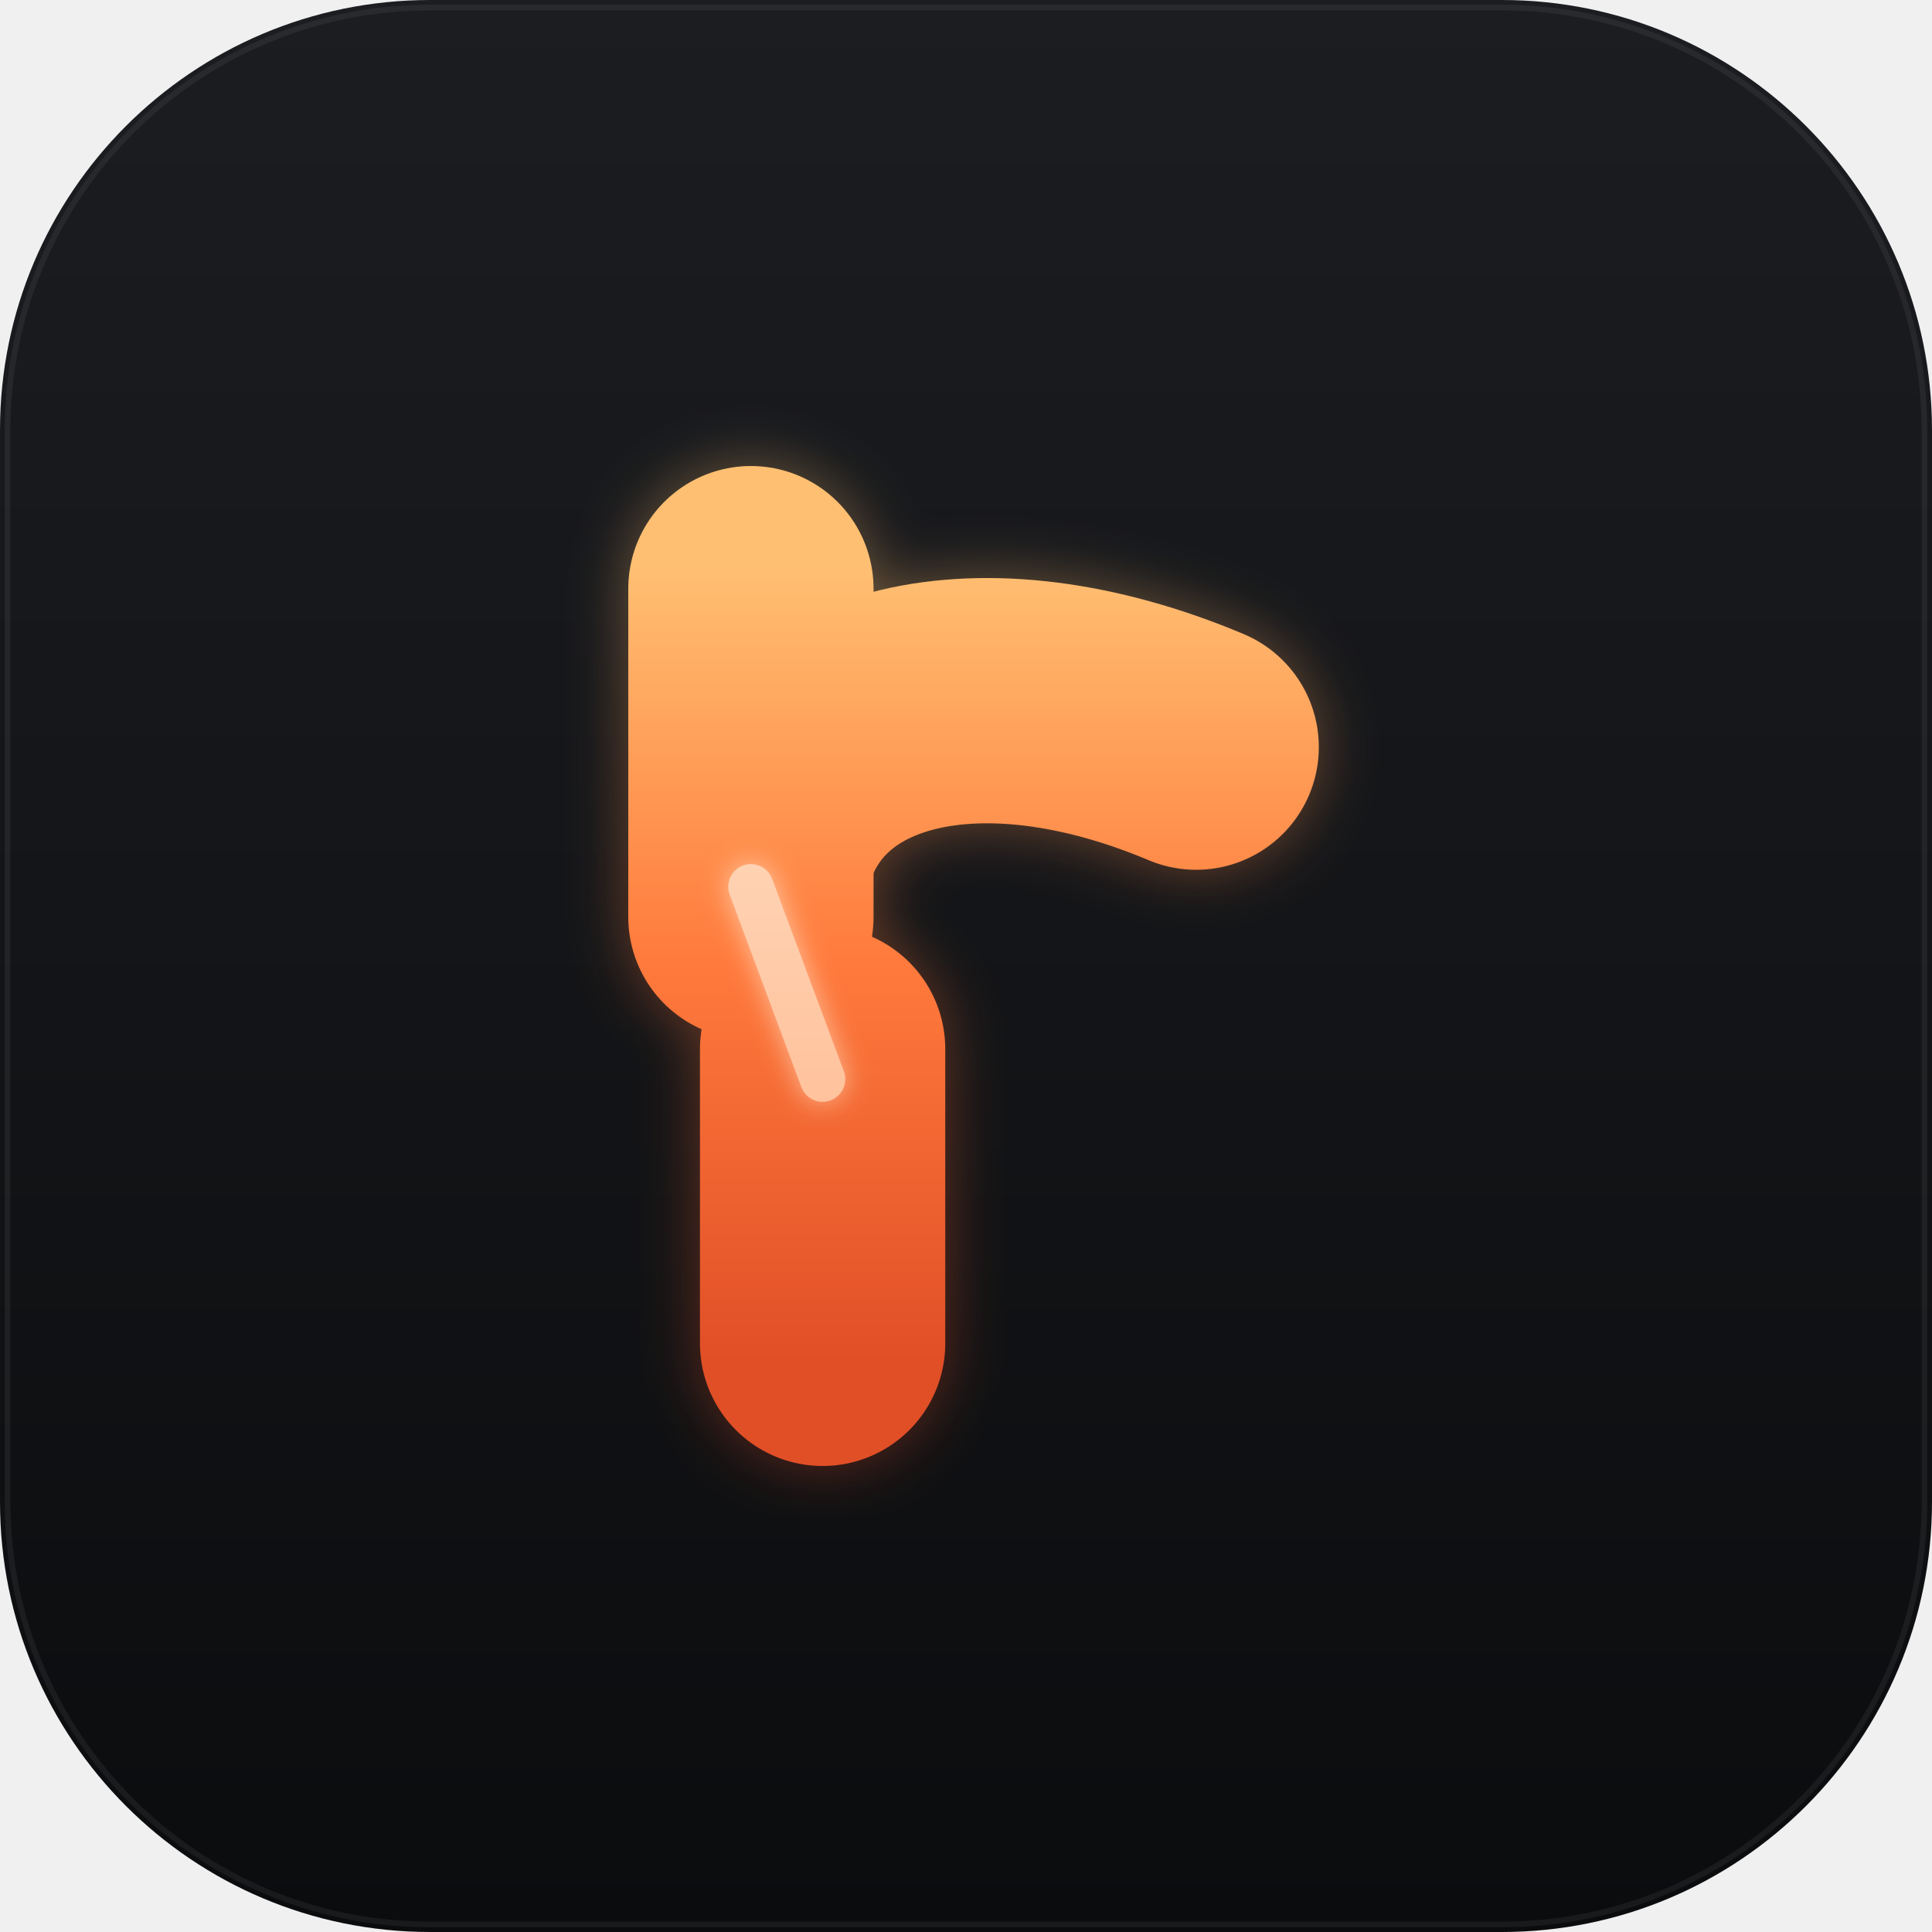
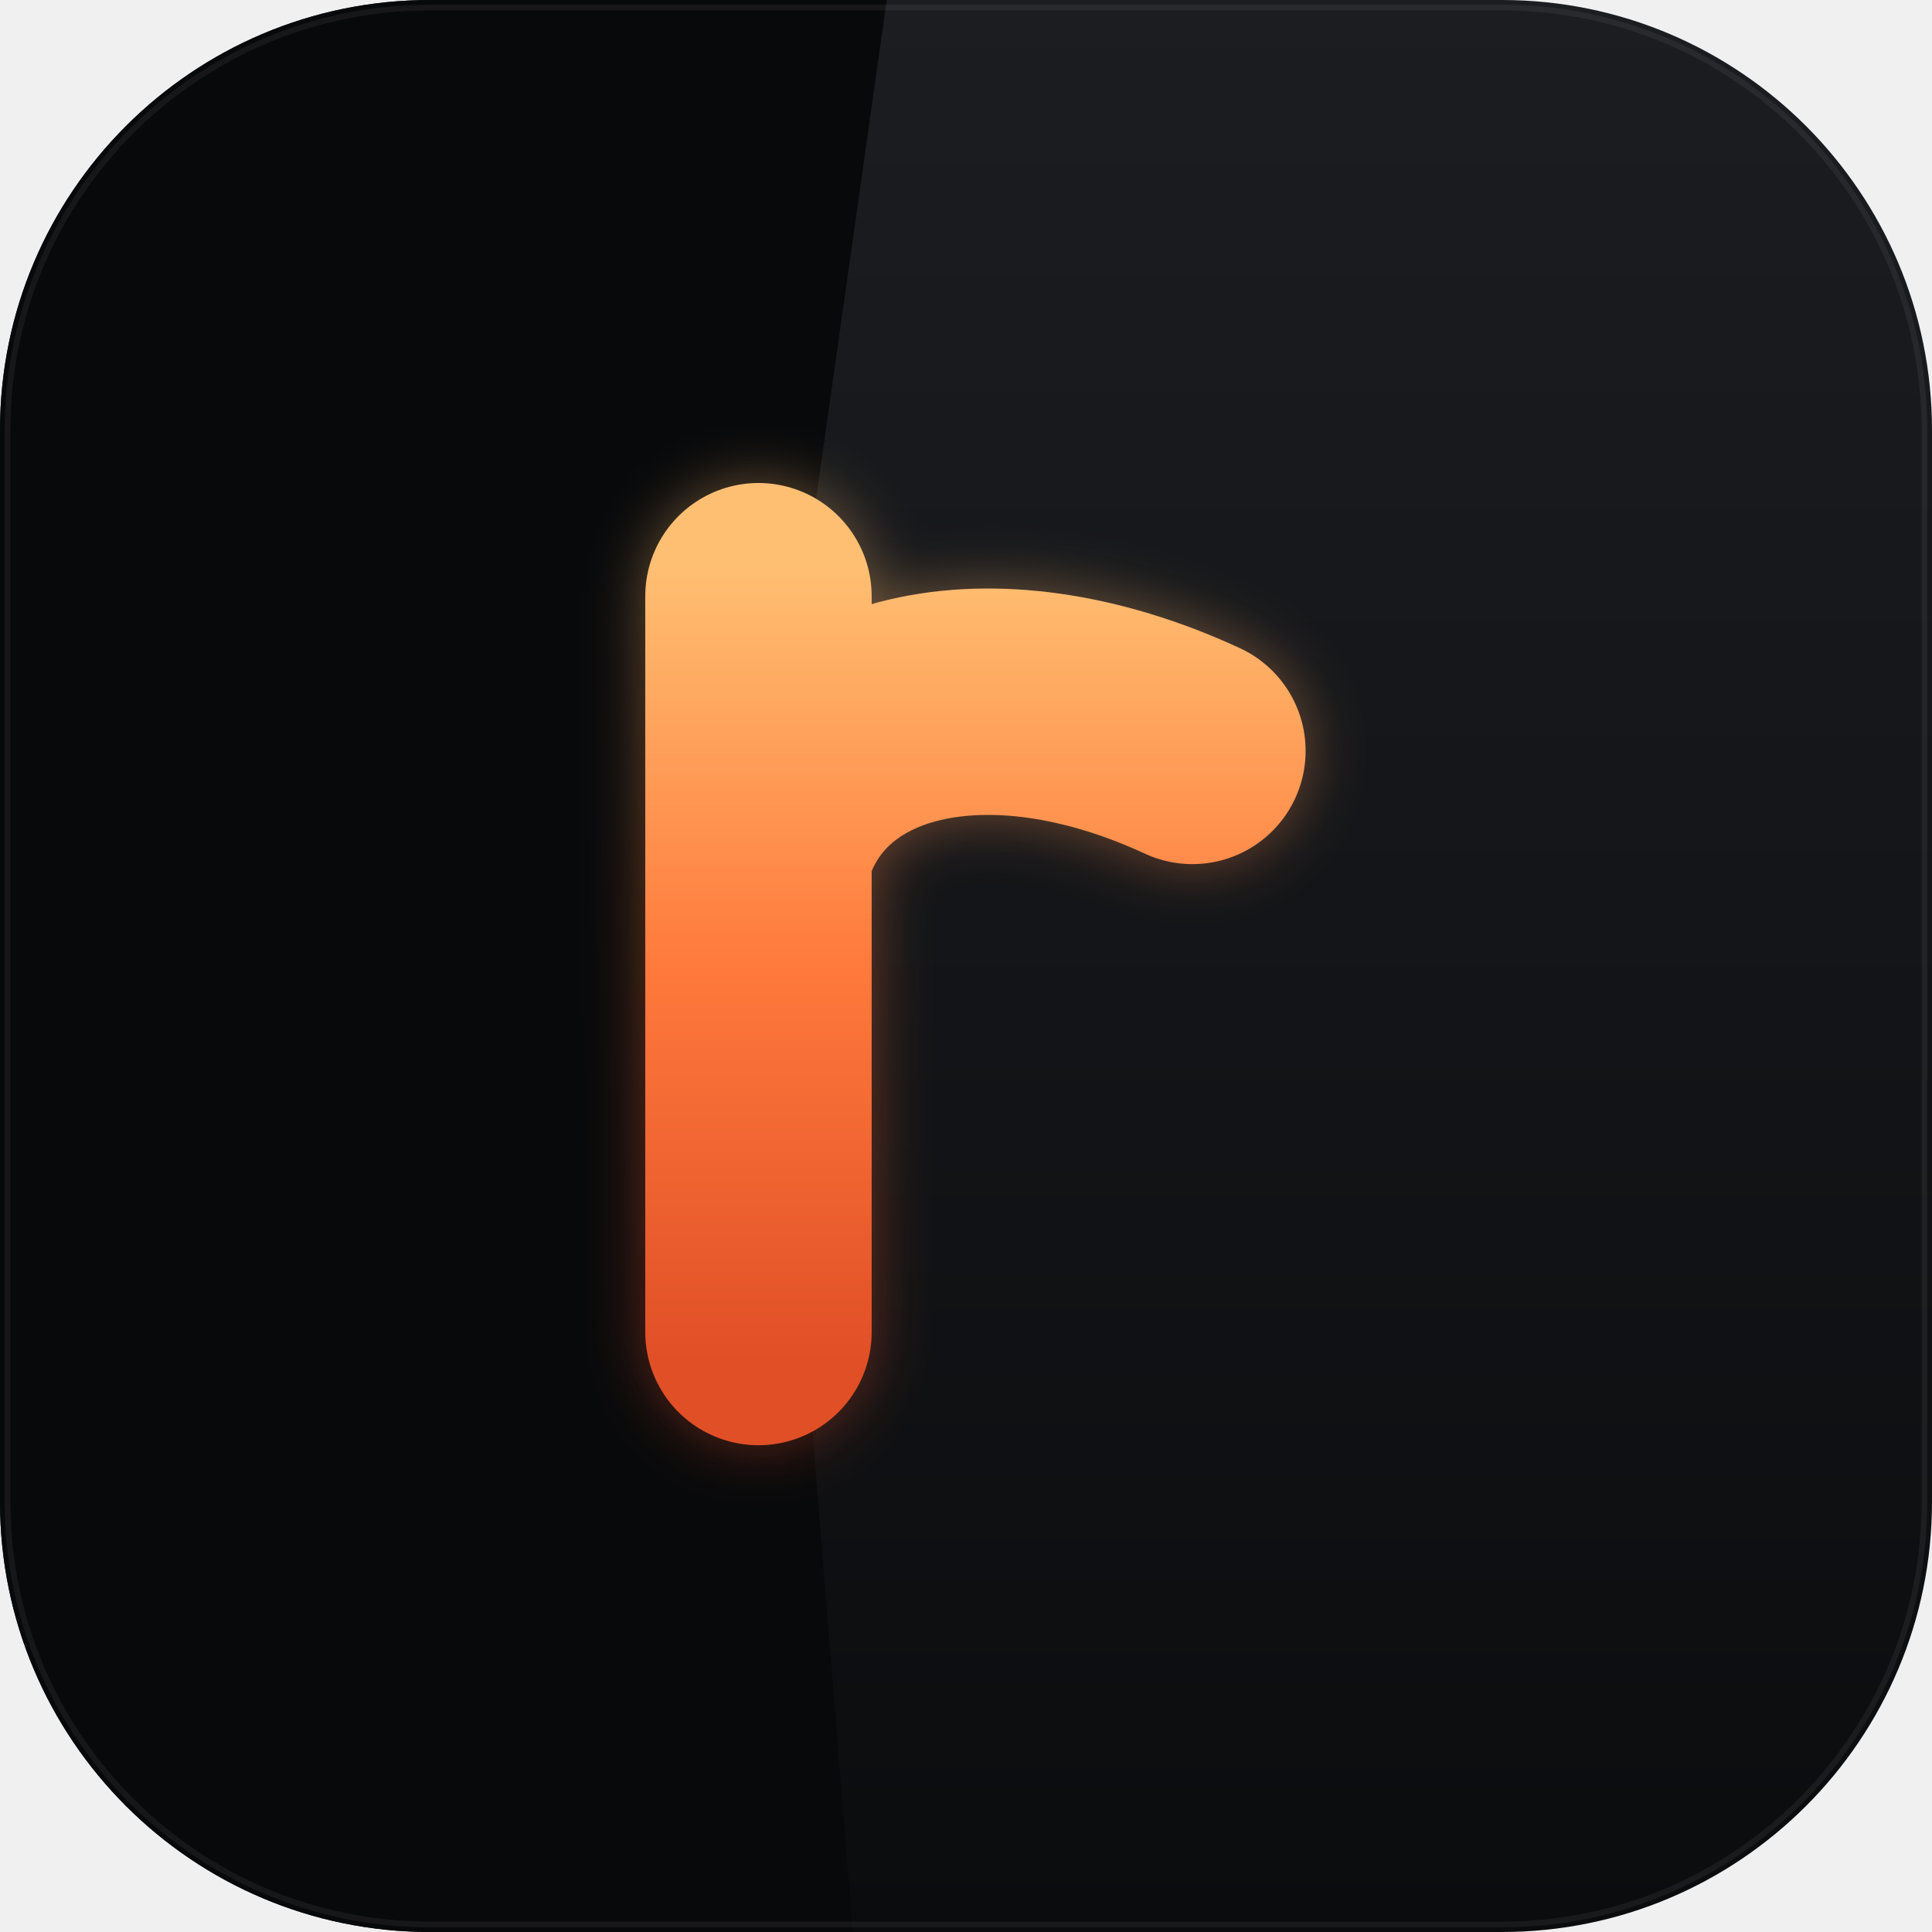
<svg xmlns="http://www.w3.org/2000/svg" width="1024" height="1024" viewBox="0 0 1024 1024">
  <defs>
    <linearGradient id="bg" x1="0" y1="0" x2="0" y2="1">
      <stop offset="0" stop-color="#1b1d21" />
      <stop offset="1" stop-color="#0b0c0e" />
    </linearGradient>
    <linearGradient id="ember" gradientUnits="userSpaceOnUse" x1="512" y1="300" x2="512" y2="720">
      <stop offset="0" stop-color="#ffbf72" />
      <stop offset="0.5" stop-color="#ff7a3c" />
      <stop offset="1" stop-color="#e14f27" />
    </linearGradient>
    <linearGradient id="core" gradientUnits="userSpaceOnUse" x1="512" y1="300" x2="512" y2="720">
      <stop offset="0" stop-color="#ffe6cf" />
      <stop offset="1" stop-color="#ffb184" />
    </linearGradient>
    <clipPath id="tile">
      <rect width="1024" height="1024" rx="228" />
    </clipPath>
    <filter id="g" x="-60%" y="-60%" width="220%" height="220%">
      <feGaussianBlur stdDeviation="16" />
    </filter>
    <filter id="gs" x="-80%" y="-80%" width="260%" height="260%">
      <feGaussianBlur stdDeviation="7" />
    </filter>
  </defs>
  <g clip-path="url(#tile)">
    <rect width="1024" height="1024" fill="url(#bg)" />
-     <g fill="none" stroke="url(#ember)" stroke-width="130" stroke-linecap="round" stroke-linejoin="round">
-       <g filter="url(#g)" opacity="0.38">
-         <path d="M398 312 L398 486" />
-         <path d="M436 556 L436 712" />
-         <path d="M398 452 C420 372 520 348 634 396" />
+     <path d="M0 0 L470 0 L406 452 L452 1024 L0 1024 Z" fill="#08090b" />
+     <g fill="none" stroke="url(#ember)" stroke-width="120" stroke-linecap="round" stroke-linejoin="round">
+       <g filter="url(#g)" opacity="0.4">
+         <path d="M402 316 L402 706" />
+         <path d="M402 452 C424 372 524 348 632 398" />
      </g>
-       <path d="M398 312 L398 486" />
-       <path d="M436 556 L436 712" />
-       <path d="M398 452 C420 372 520 348 634 396" />
+       <path d="M402 316 L402 706" />
+       <path d="M402 452 C424 372 524 348 632 398" />
    </g>
-     <g stroke="url(#core)" stroke-width="24" stroke-linecap="round" fill="none">
-       <g filter="url(#gs)" opacity="0.9">
-         <path d="M398 470 L436 572" />
-       </g>
-       <path d="M398 470 L436 572" />
+     <g stroke="url(#core)" stroke-width="26" stroke-linecap="round" fill="none" filter="url(#gs)" opacity="0.85">
+       <path d="M402 340 L402 690" />
    </g>
    <rect x="4" y="4" width="1016" height="1016" rx="224" fill="none" stroke="#ffffff" stroke-opacity="0.06" stroke-width="3" />
  </g>
</svg>
